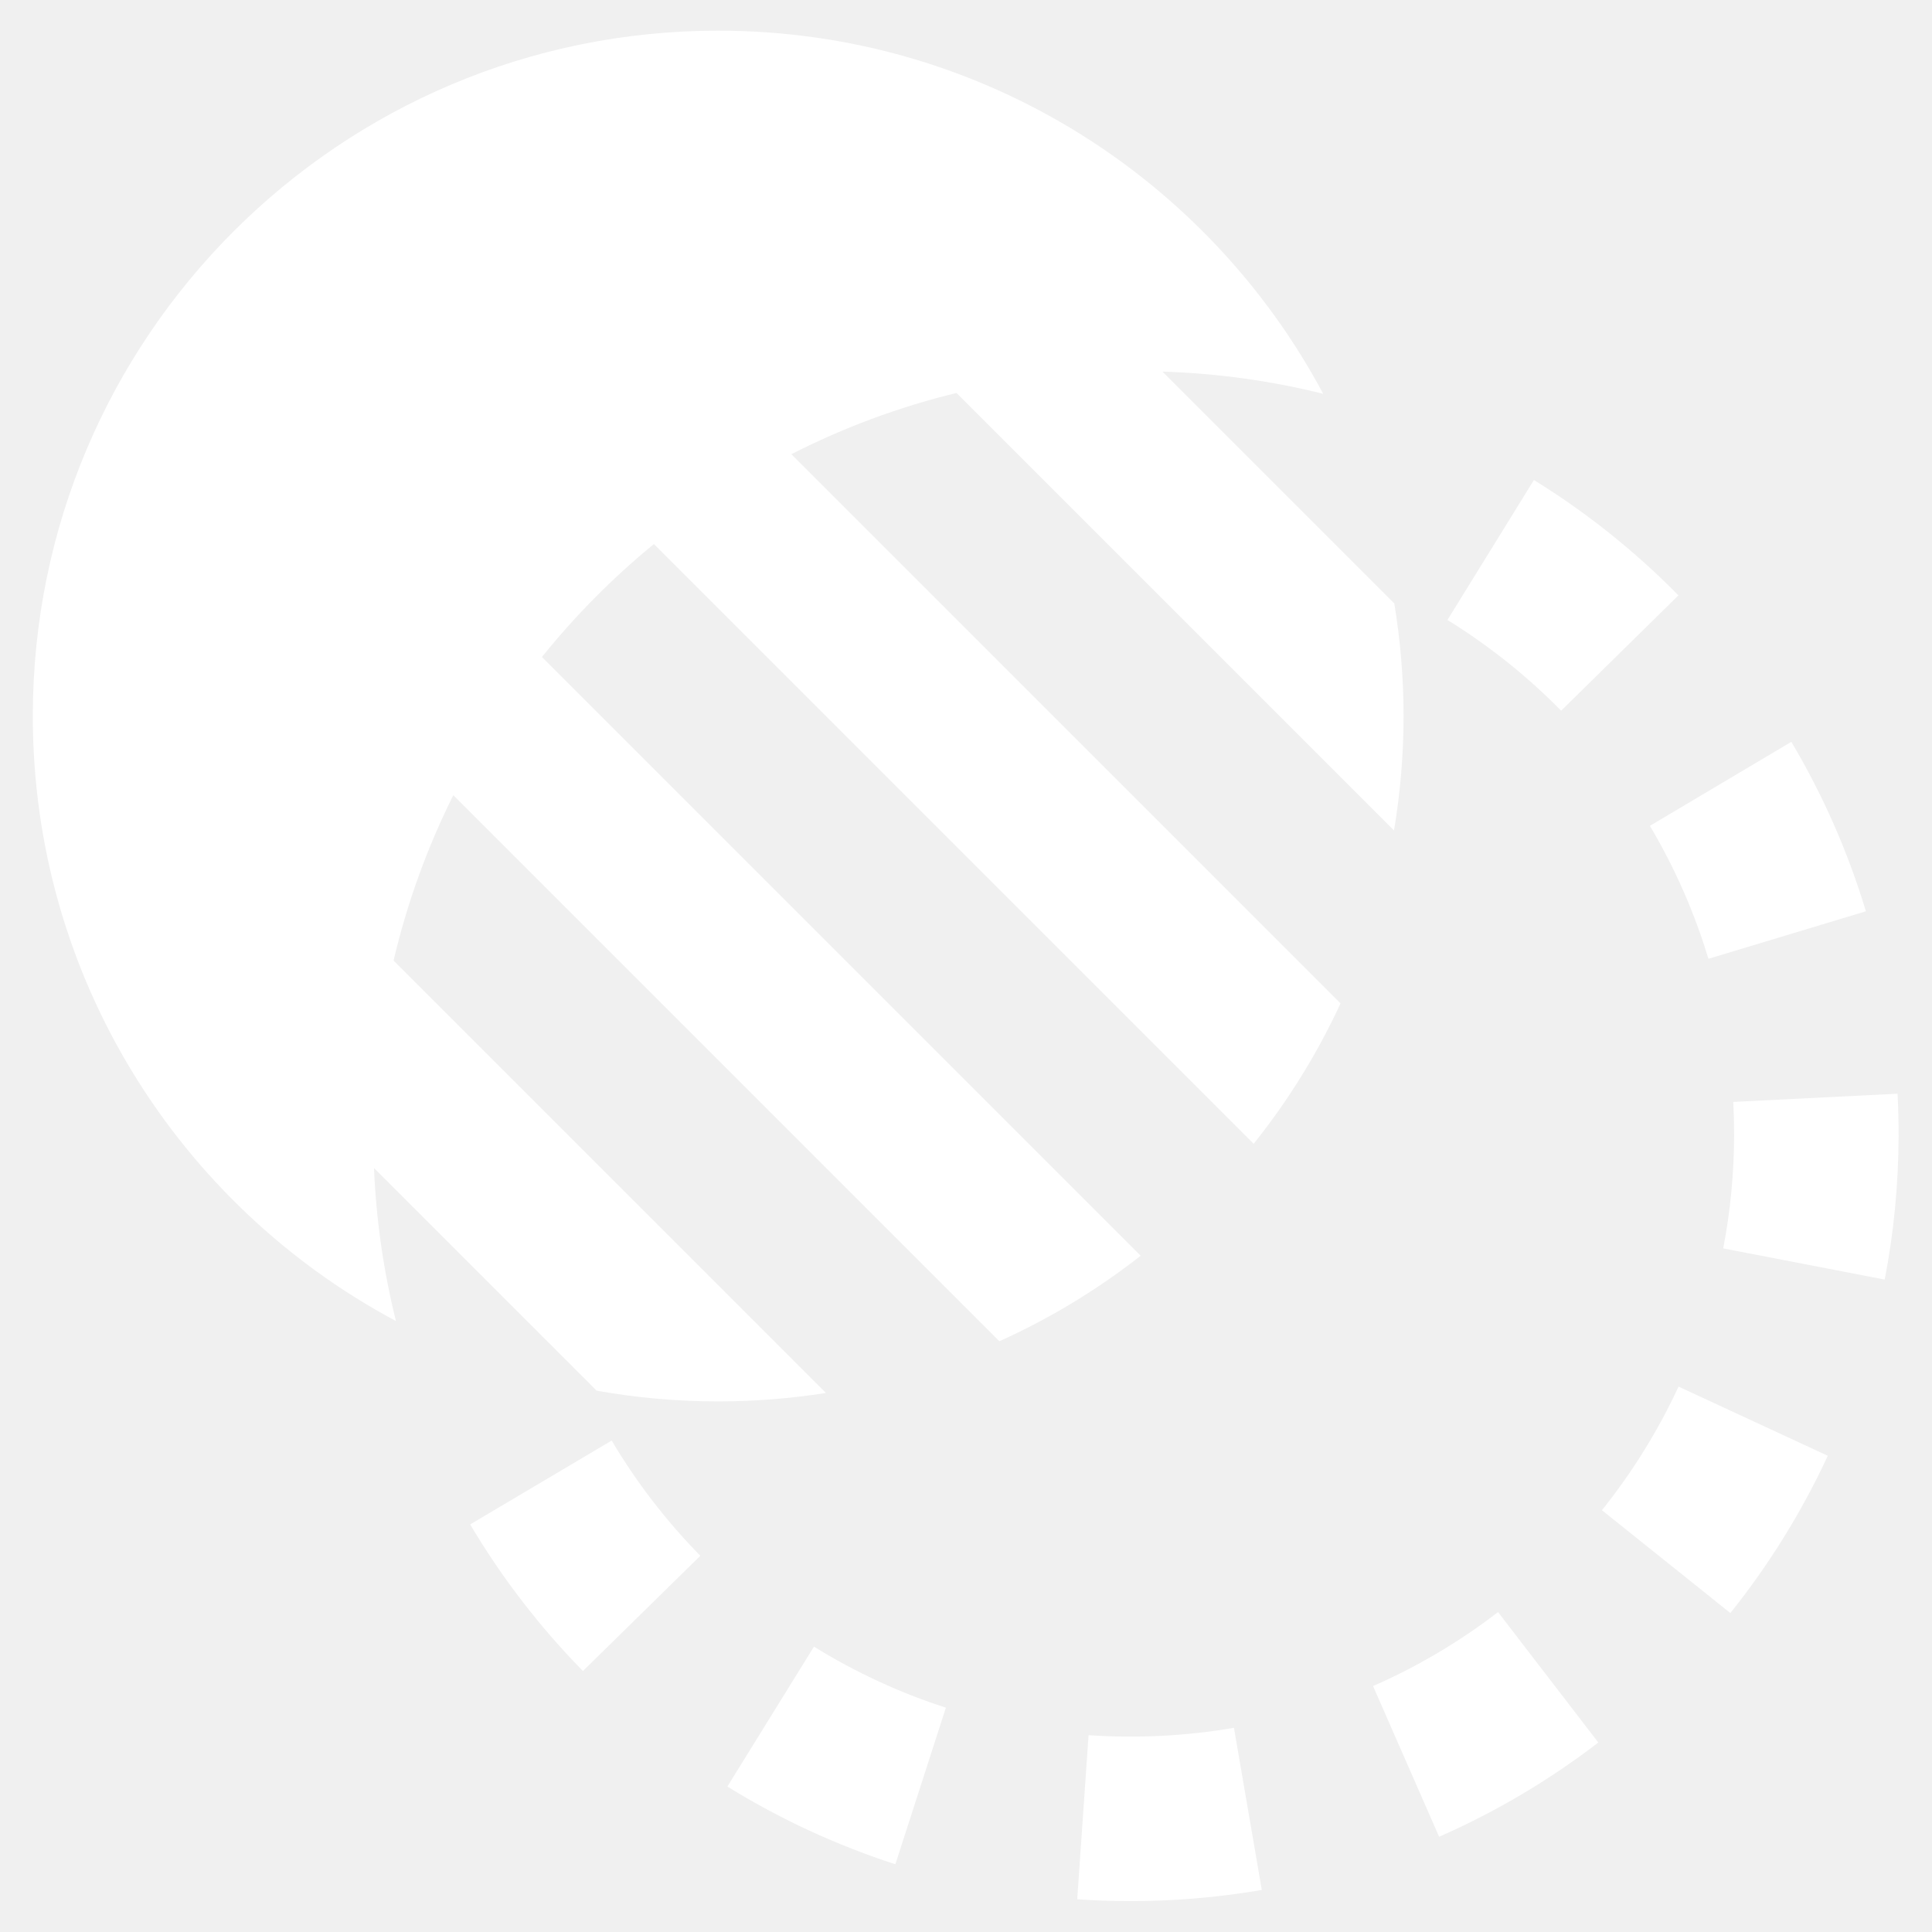
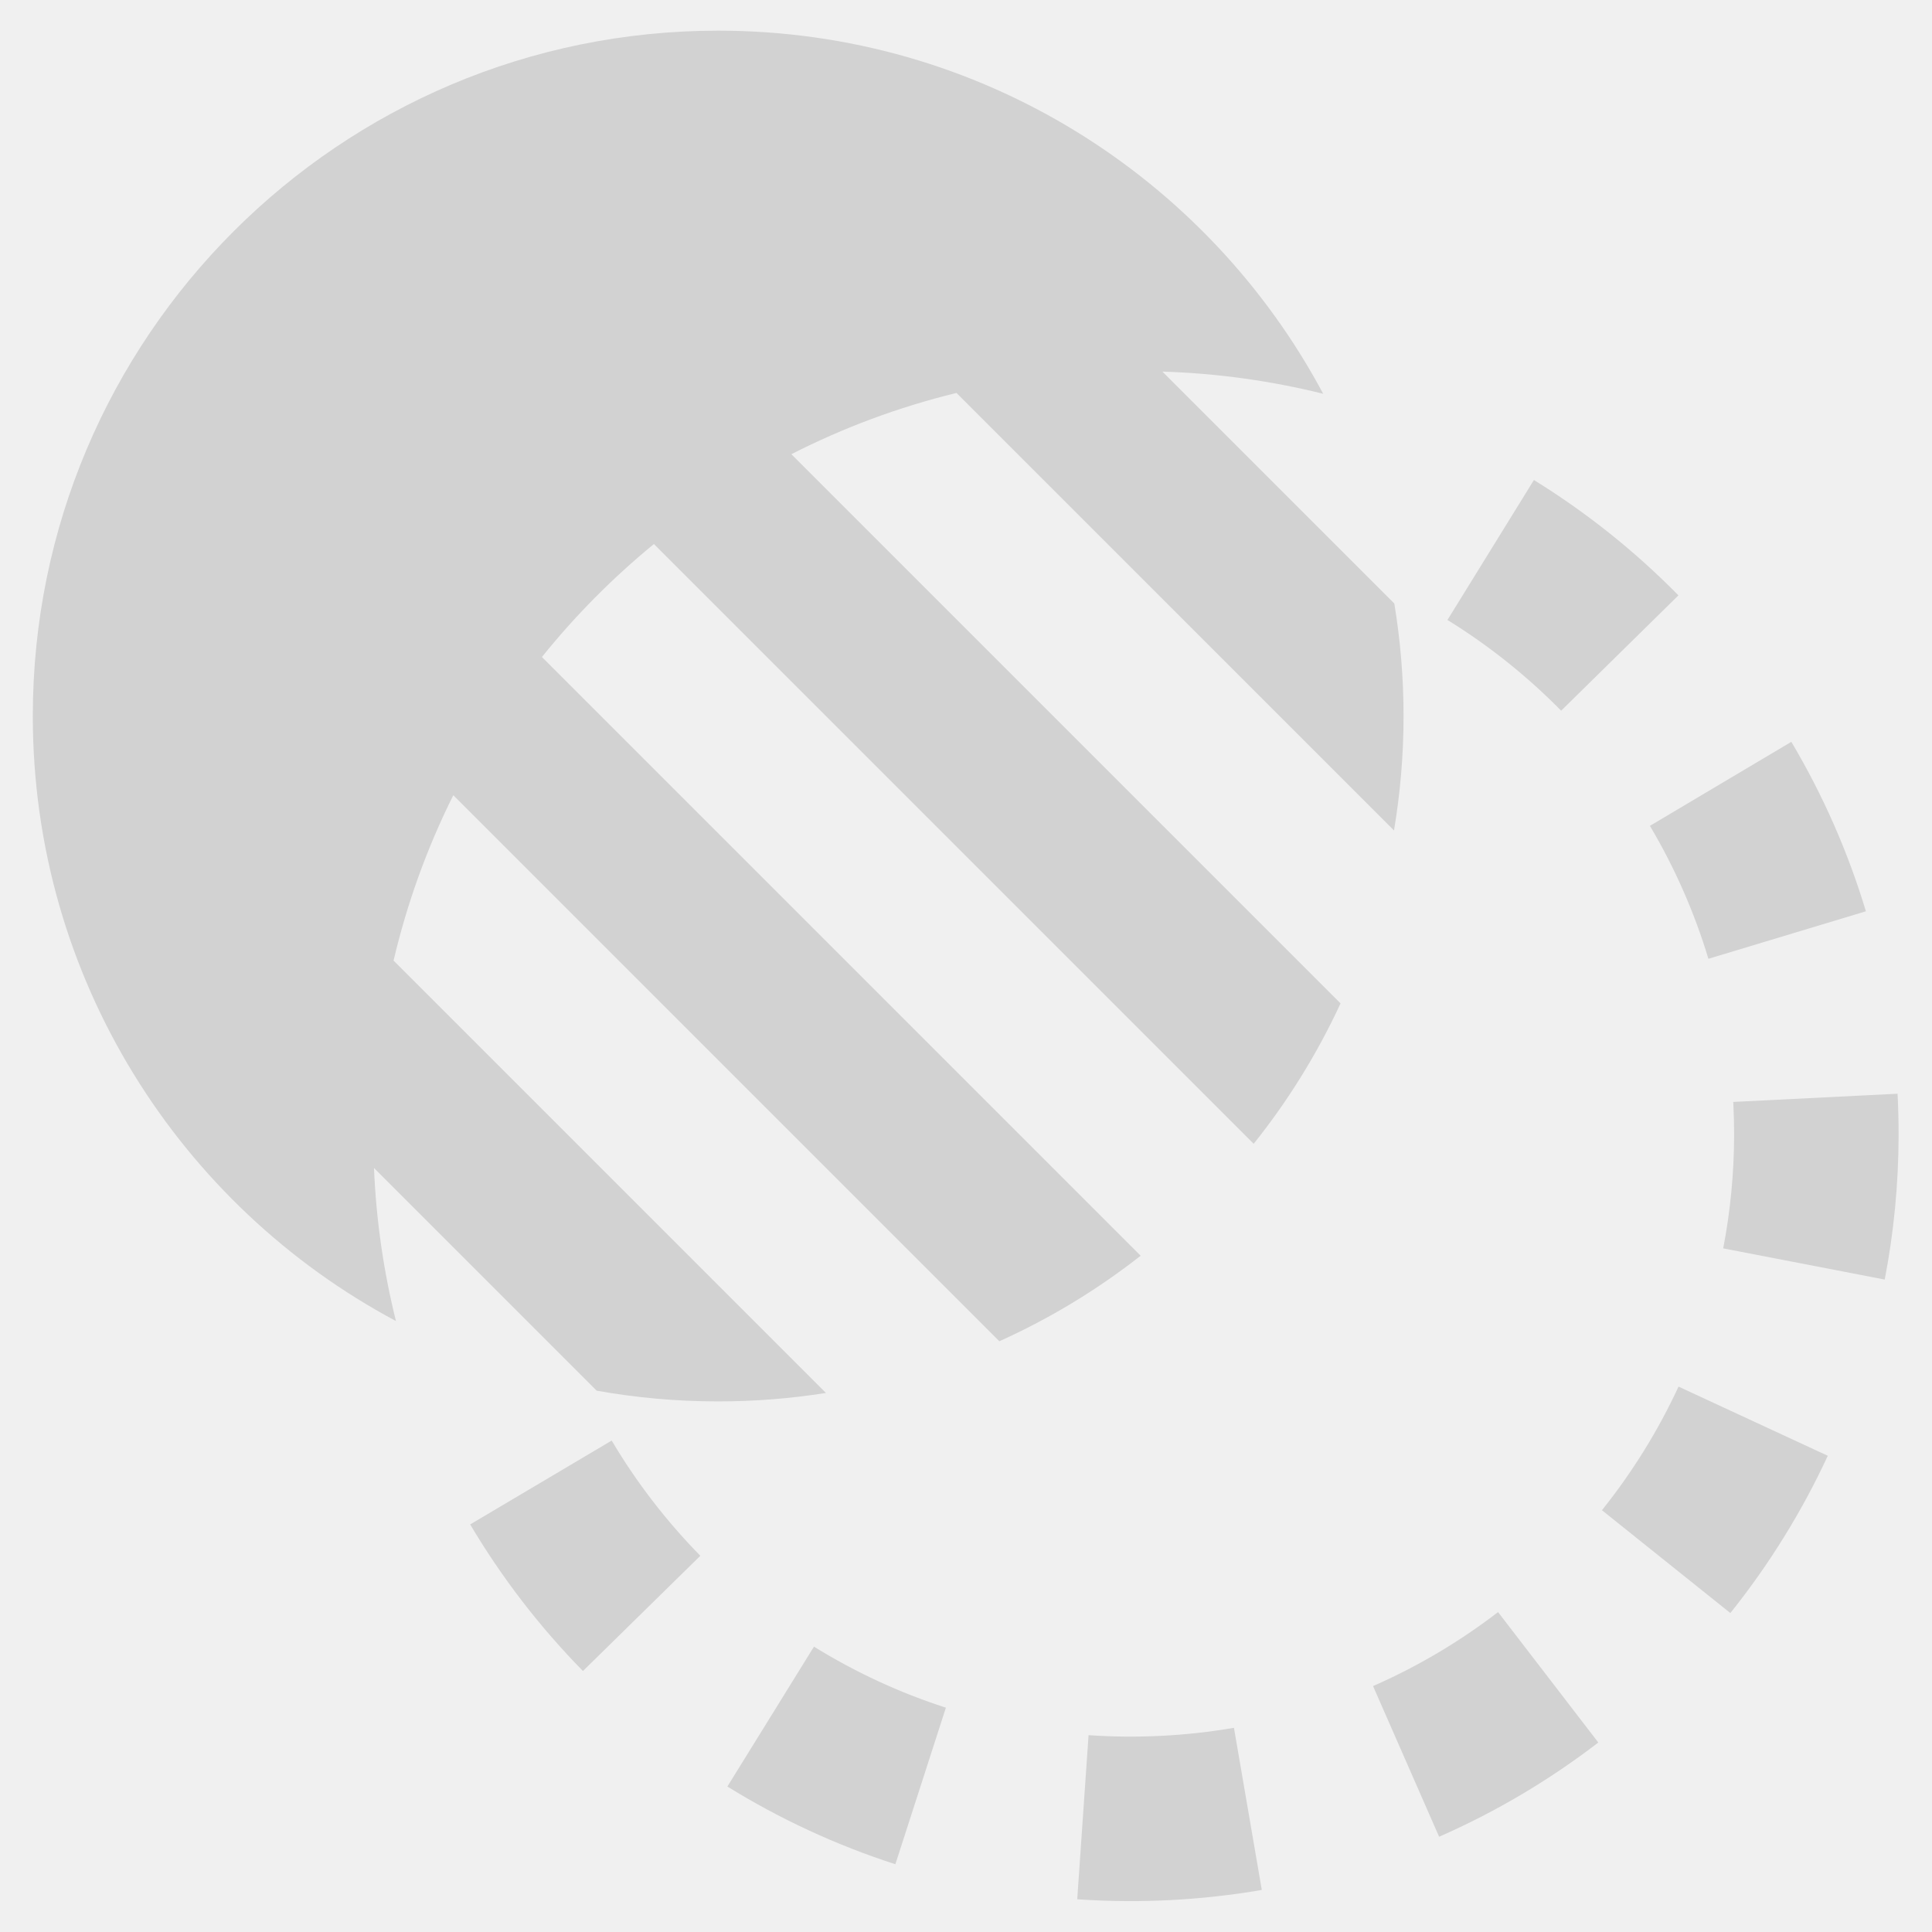
<svg xmlns="http://www.w3.org/2000/svg" version="1.1" x="0px" y="0px" viewBox="185.25 184.25 100 100" enable-background="new 185.25 184.25 100 100" xml:space="preserve">
  <g>
    <g>
      <g>
-         <path fill="#FFFFFF" d="M204.608,244.706l11.525,11.525c2.041,0.365,4.142,0.556,6.288,0.556c1.898,0,3.761-0.151,5.579-0.438l-22.379-22.38     c0.704-2.995,1.747-5.863,3.092-8.559l28.263,28.263c2.623-1.181,5.076-2.672,7.314-4.426l-30.99-30.99     c1.723-2.143,3.667-4.102,5.796-5.847l31.043,31.043c1.776-2.22,3.29-4.658,4.497-7.268l-28.425-28.426     c2.683-1.367,5.545-2.44,8.546-3.17l22.646,22.646c0.324-1.926,0.495-3.905,0.495-5.923c0-1.985-0.166-3.93-0.479-5.826     l-12.002-12.002c2.857,0.088,5.641,0.482,8.321,1.148c-5.969-11.183-17.752-18.795-31.315-18.795     c-19.592,0-35.475,15.883-35.475,35.475c0,13.563,7.612,25.346,18.796,31.315C205.11,250.078,204.721,247.429,204.608,244.706z" />
+         <path fill="#d2d2d2" d="M204.608,244.706l11.525,11.525c2.041,0.365,4.142,0.556,6.288,0.556c1.898,0,3.761-0.151,5.579-0.438l-22.379-22.38     c0.704-2.995,1.747-5.863,3.092-8.559l28.263,28.263c2.623-1.181,5.076-2.672,7.314-4.426l-30.99-30.99     c1.723-2.143,3.667-4.102,5.796-5.847l31.043,31.043c1.776-2.22,3.29-4.658,4.497-7.268l-28.425-28.426     c2.683-1.367,5.545-2.44,8.546-3.17l22.646,22.646c0.324-1.926,0.495-3.905,0.495-5.923c0-1.985-0.166-3.93-0.479-5.826     l-12.002-12.002c2.857,0.088,5.641,0.482,8.321,1.148c-5.969-11.183-17.752-18.795-31.315-18.795     c-19.592,0-35.475,15.883-35.475,35.475c0,13.563,7.612,25.346,18.796,31.315C205.11,250.078,204.721,247.429,204.608,244.706z" />
      </g>
-       <path fill="#FFFFFF" d="M243.651,282.651c-0.88-0.002-1.77-0.034-2.644-0.095l0.587-8.494c1.239,0.086,2.503,0.097,3.757,0.035    c1.263-0.063,2.531-0.203,3.768-0.416l1.442,8.392c-1.572,0.27-3.182,0.448-4.785,0.528    C245.069,282.636,244.354,282.653,243.651,282.651z" />
-       <path fill="#FFFFFF" d="M231.594,280.743c-3.043-0.982-5.969-2.335-8.695-4.023l4.482-7.24c2.142,1.326,4.439,2.389,6.828,3.159L231.594,280.743z    " />
-       <path fill="#FFFFFF" d="M259.738,279.319l-3.419-7.798c2.297-1.007,4.474-2.295,6.47-3.83l5.189,6.751    C265.437,276.395,262.665,278.036,259.738,279.319z" />
-       <path fill="#FFFFFF" d="M215.423,270.741c-2.244-2.286-4.208-4.839-5.837-7.587l7.325-4.341c1.28,2.16,2.824,4.166,4.588,5.964L215.423,270.741z" />
-       <path fill="#FFFFFF" d="M274.813,267.741l-6.647-5.322c1.575-1.967,2.909-4.12,3.965-6.398l7.725,3.58    C278.512,262.501,276.815,265.239,274.813,267.741z" />
-       <path fill="#FFFFFF" d="M282.803,250.48l-8.36-1.614c0.369-1.911,0.559-3.874,0.564-5.833c0.001-0.555-0.012-1.119-0.04-1.675l-0.004-0.072    l8.504-0.425l0.004,0.073c0.035,0.703,0.052,1.418,0.05,2.122C283.515,245.547,283.273,248.046,282.803,250.48z" />
-       <path fill="#FFFFFF" d="M273.677,233.877c-0.725-2.404-1.744-4.719-3.028-6.881l7.32-4.349c1.637,2.755,2.935,5.706,3.86,8.771L273.677,233.877z" />
-       <path fill="#FFFFFF" d="M266.055,221.036c-1.766-1.795-3.746-3.376-5.885-4.697l4.475-7.244c2.72,1.68,5.237,3.689,7.481,5.971L266.055,221.036z" />
+       <path fill="#d2d2d2" d="M243.651,282.651c-0.88-0.002-1.77-0.034-2.644-0.095l0.587-8.494c1.239,0.086,2.503,0.097,3.757,0.035    c1.263-0.063,2.531-0.203,3.768-0.416l1.442,8.392c-1.572,0.27-3.182,0.448-4.785,0.528    C245.069,282.636,244.354,282.653,243.651,282.651z" />
+       <path fill="#d2d2d2" d="M231.594,280.743c-3.043-0.982-5.969-2.335-8.695-4.023l4.482-7.24c2.142,1.326,4.439,2.389,6.828,3.159L231.594,280.743z    " />
+       <path fill="#d2d2d2" d="M259.738,279.319l-3.419-7.798c2.297-1.007,4.474-2.295,6.47-3.83l5.189,6.751    C265.437,276.395,262.665,278.036,259.738,279.319z" />
+       <path fill="#d2d2d2" d="M215.423,270.741c-2.244-2.286-4.208-4.839-5.837-7.587l7.325-4.341c1.28,2.16,2.824,4.166,4.588,5.964L215.423,270.741z" />
+       <path fill="#d2d2d2" d="M274.813,267.741l-6.647-5.322c1.575-1.967,2.909-4.12,3.965-6.398l7.725,3.58    C278.512,262.501,276.815,265.239,274.813,267.741z" />
+       <path fill="#d2d2d2" d="M282.803,250.48l-8.36-1.614c0.369-1.911,0.559-3.874,0.564-5.833c0.001-0.555-0.012-1.119-0.04-1.675l-0.004-0.072    l8.504-0.425l0.004,0.073c0.035,0.703,0.052,1.418,0.05,2.122C283.515,245.547,283.273,248.046,282.803,250.48z" />
+       <path fill="#d2d2d2" d="M273.677,233.877c-0.725-2.404-1.744-4.719-3.028-6.881l7.32-4.349c1.637,2.755,2.935,5.706,3.86,8.771L273.677,233.877z" />
+       <path fill="#d2d2d2" d="M266.055,221.036c-1.766-1.795-3.746-3.376-5.885-4.697l4.475-7.244c2.72,1.68,5.237,3.689,7.481,5.971L266.055,221.036z" />
    </g>
  </g>
</svg>
